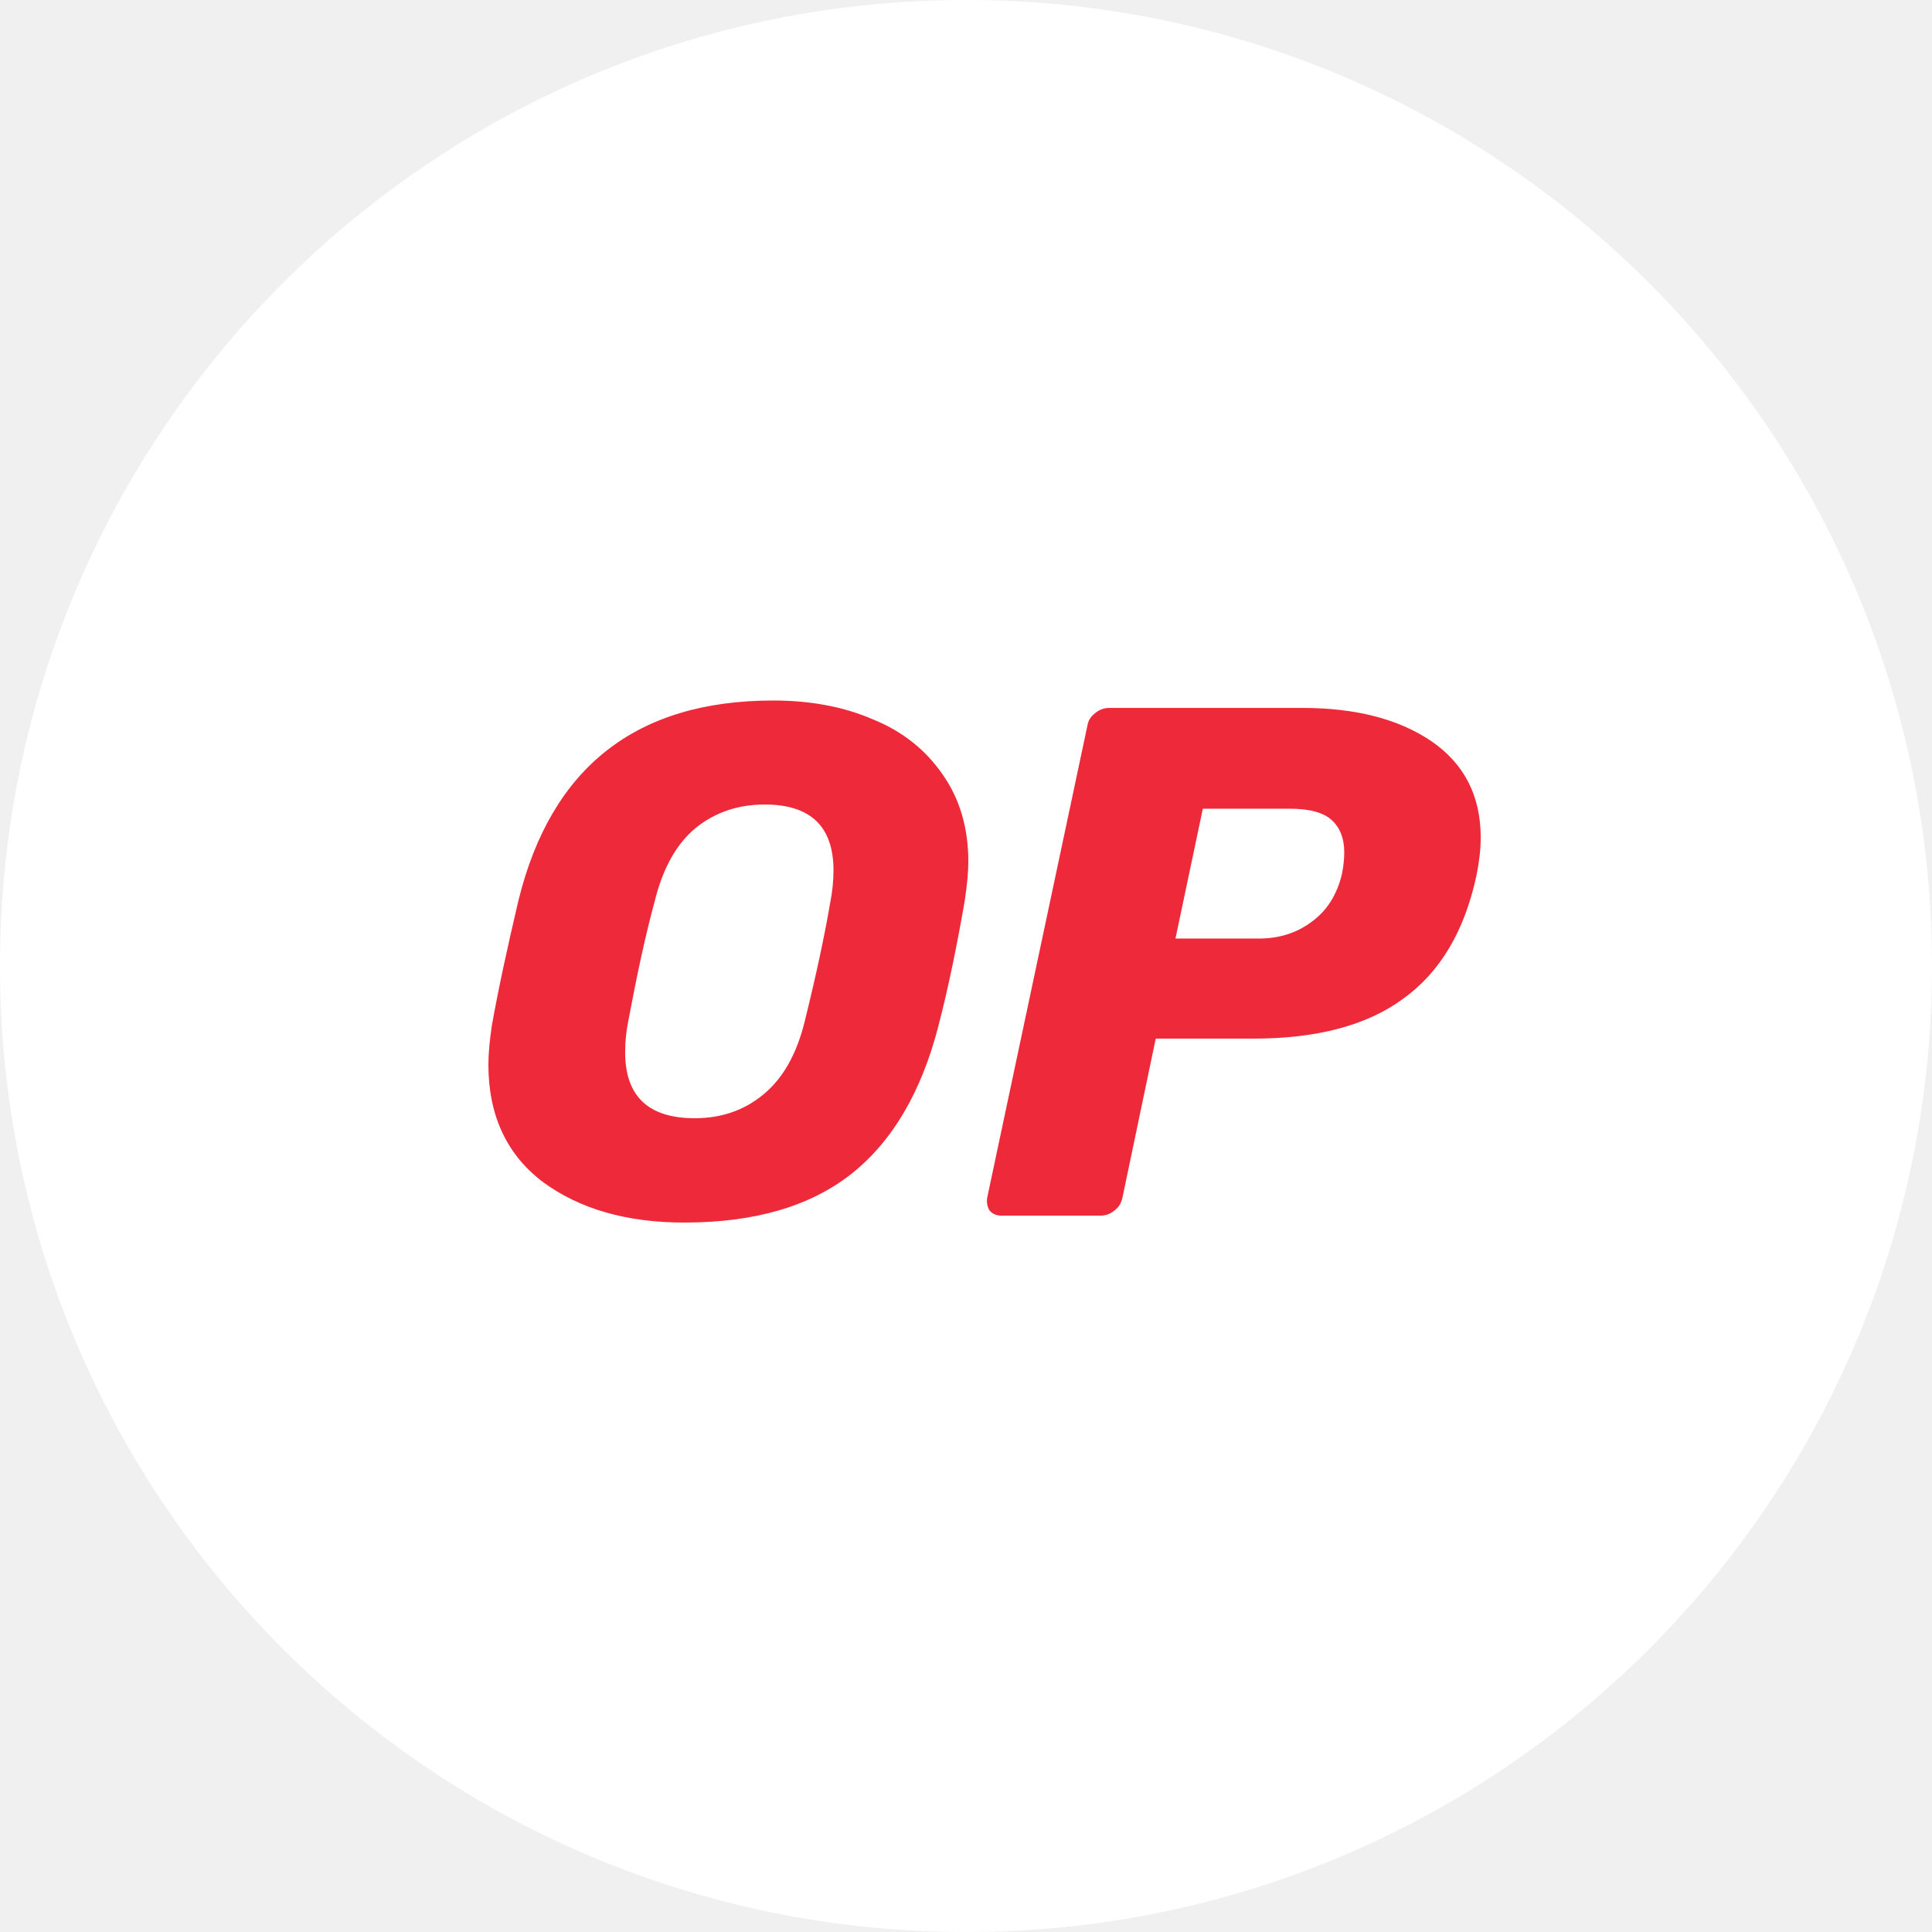
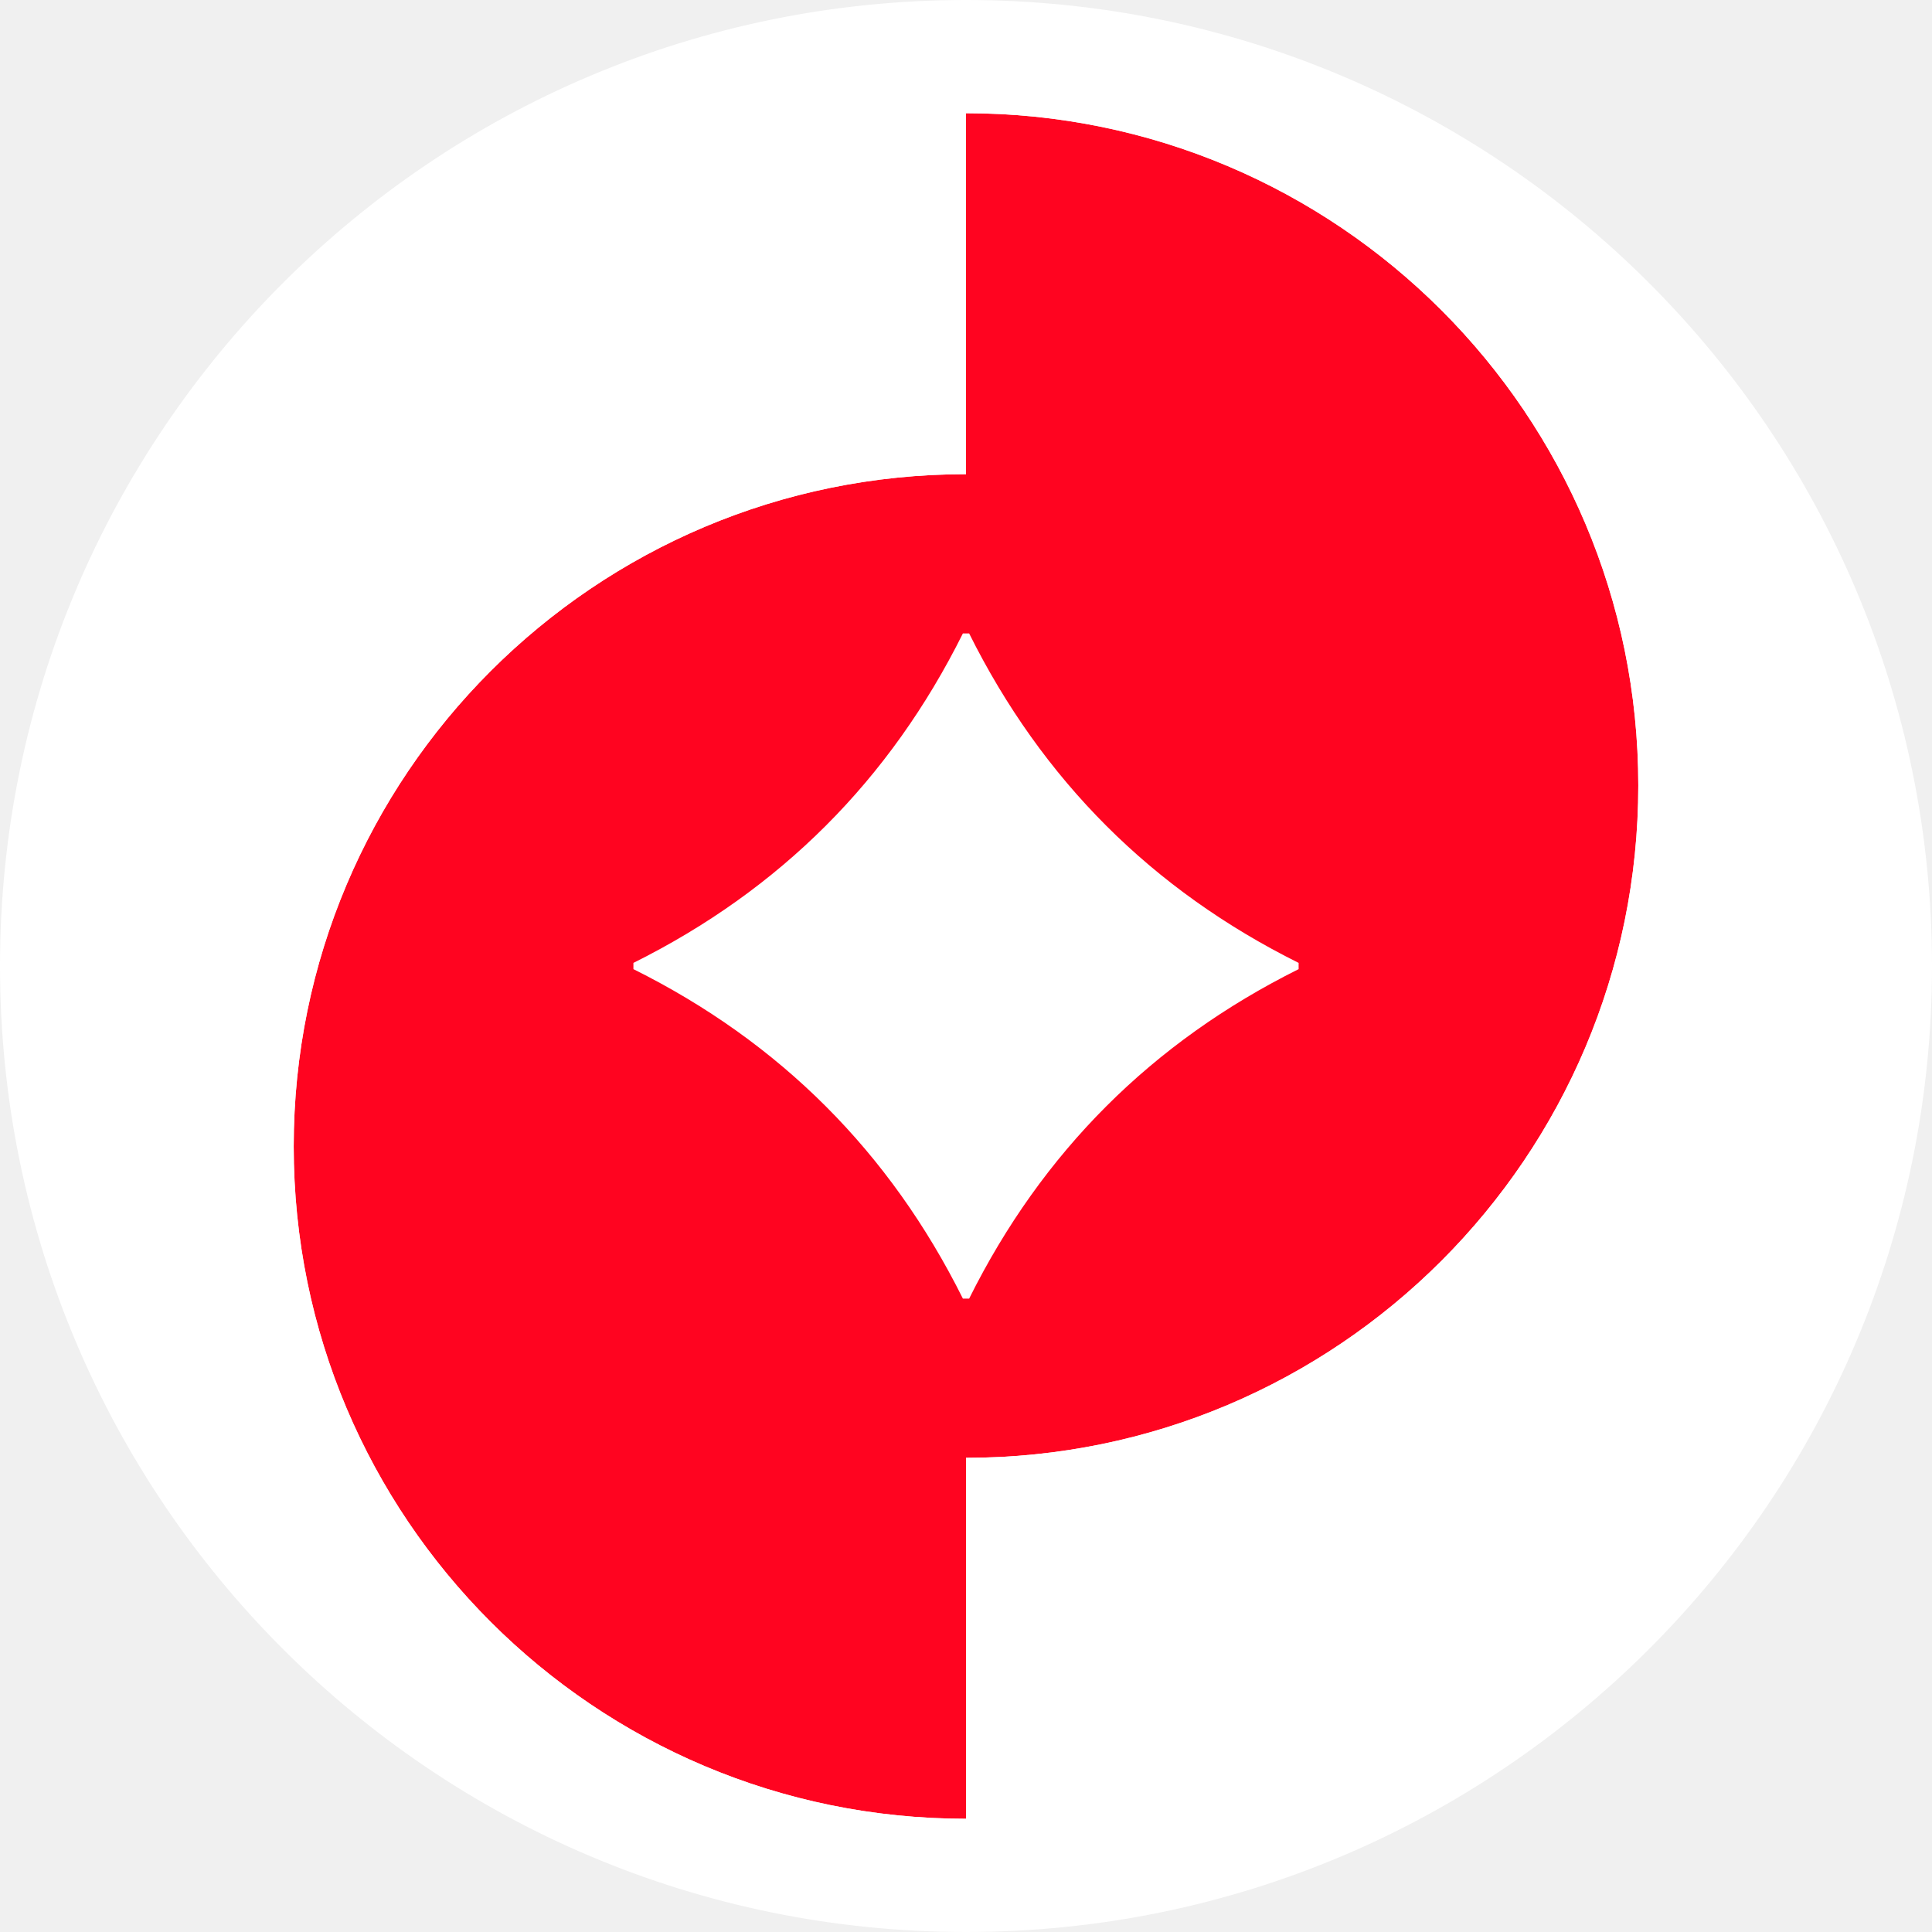
- <svg xmlns="http://www.w3.org/2000/svg" width="24" height="24" viewBox="0 0 24 24" fill="none">
-   <g clip-path="url(#clip0_618_1104)">
-     <path d="M12 24C18.627 24 24 18.627 24 12C24 5.373 18.627 0 12 0C5.373 0 0 5.373 0 12C0 18.627 5.373 24 12 24Z" fill="white" />
-     <path d="M8.501 15.187C7.786 15.187 7.2 15.019 6.744 14.683C6.293 14.342 6.067 13.853 6.067 13.224C6.067 13.09 6.082 12.931 6.11 12.739C6.187 12.307 6.298 11.789 6.442 11.179C6.85 9.528 7.906 8.702 9.605 8.702C10.066 8.702 10.483 8.779 10.848 8.938C11.213 9.086 11.501 9.317 11.712 9.624C11.923 9.926 12.029 10.286 12.029 10.704C12.029 10.829 12.014 10.987 11.986 11.179C11.894 11.712 11.789 12.235 11.659 12.739C11.448 13.56 11.088 14.179 10.57 14.587C10.056 14.99 9.365 15.187 8.501 15.187ZM8.63 13.891C8.966 13.891 9.25 13.79 9.485 13.594C9.725 13.397 9.898 13.094 9.998 12.682C10.138 12.115 10.243 11.626 10.315 11.203C10.339 11.078 10.354 10.949 10.354 10.814C10.354 10.267 10.07 9.994 9.499 9.994C9.163 9.994 8.875 10.094 8.635 10.291C8.4 10.488 8.232 10.79 8.131 11.203C8.021 11.606 7.915 12.096 7.805 12.682C7.781 12.802 7.766 12.926 7.766 13.061C7.762 13.618 8.054 13.891 8.63 13.891Z" fill="#EE2939" />
-     <path d="M12.446 15.101C12.379 15.101 12.331 15.082 12.293 15.038C12.264 14.99 12.254 14.938 12.264 14.875L13.507 9.019C13.517 8.952 13.55 8.899 13.608 8.856C13.661 8.813 13.718 8.794 13.781 8.794H16.176C16.843 8.794 17.376 8.933 17.779 9.206C18.187 9.485 18.394 9.883 18.394 10.406C18.394 10.555 18.374 10.714 18.341 10.877C18.192 11.568 17.89 12.077 17.429 12.408C16.978 12.739 16.358 12.902 15.571 12.902H14.357L13.944 14.875C13.93 14.942 13.901 14.995 13.843 15.038C13.79 15.082 13.733 15.101 13.67 15.101H12.446ZM15.634 11.659C15.888 11.659 16.104 11.592 16.291 11.453C16.483 11.314 16.608 11.117 16.67 10.858C16.69 10.757 16.699 10.666 16.699 10.589C16.699 10.416 16.646 10.282 16.546 10.19C16.445 10.094 16.267 10.046 16.022 10.046H14.942L14.602 11.659H15.634Z" fill="#EE2939" />
-   </g>
+ <svg xmlns="http://www.w3.org/2000/svg" id="Icon" viewBox="0 0 48 48">
  <defs>
-     <clipPath id="clip0_618_1104">
-       <rect width="24" height="24" fill="#EE2939" />
-     </clipPath>
+     <style>
+       .cls-1 {
+         fill: #ff0420;
+       }
+ 
+       .cls-2 {
+         fill: #fff;
+       }
+     </style>
  </defs>
+   <path class="cls-1" d="M24,36.22v8.967c-9.224,0-16.703-7.48-16.703-16.703,0-9.224,7.479-16.703,16.703-16.703V2.813c9.224,0,16.703,7.48,16.703,16.703,0,9.224-7.48,16.703-16.703,16.703Z" />
+   <path class="cls-2" d="M24.0 0C10.746 0,0,10.746,0,24s10.746,24,24,24,24-10.746,24-24S37.254 0,24.0 0ZM24,36.22v8.967c-9.224,0-16.703-7.48-16.703-16.703,0-9.224,7.479-16.703,16.703-16.703V2.813c9.224,0,16.703,7.48,16.703,16.703,0,9.224-7.48,16.703-16.703,16.703ZM32.264,23.923v.155c-3.643,1.815-6.372,4.543-8.186,8.186h-.155c-1.815-3.643-4.543-6.372-8.186-8.186v-.155c3.643-1.815,6.372-4.543,8.186-8.186h.155c1.814,3.643,4.543,6.372,8.186,8.186Z" />
</svg>
